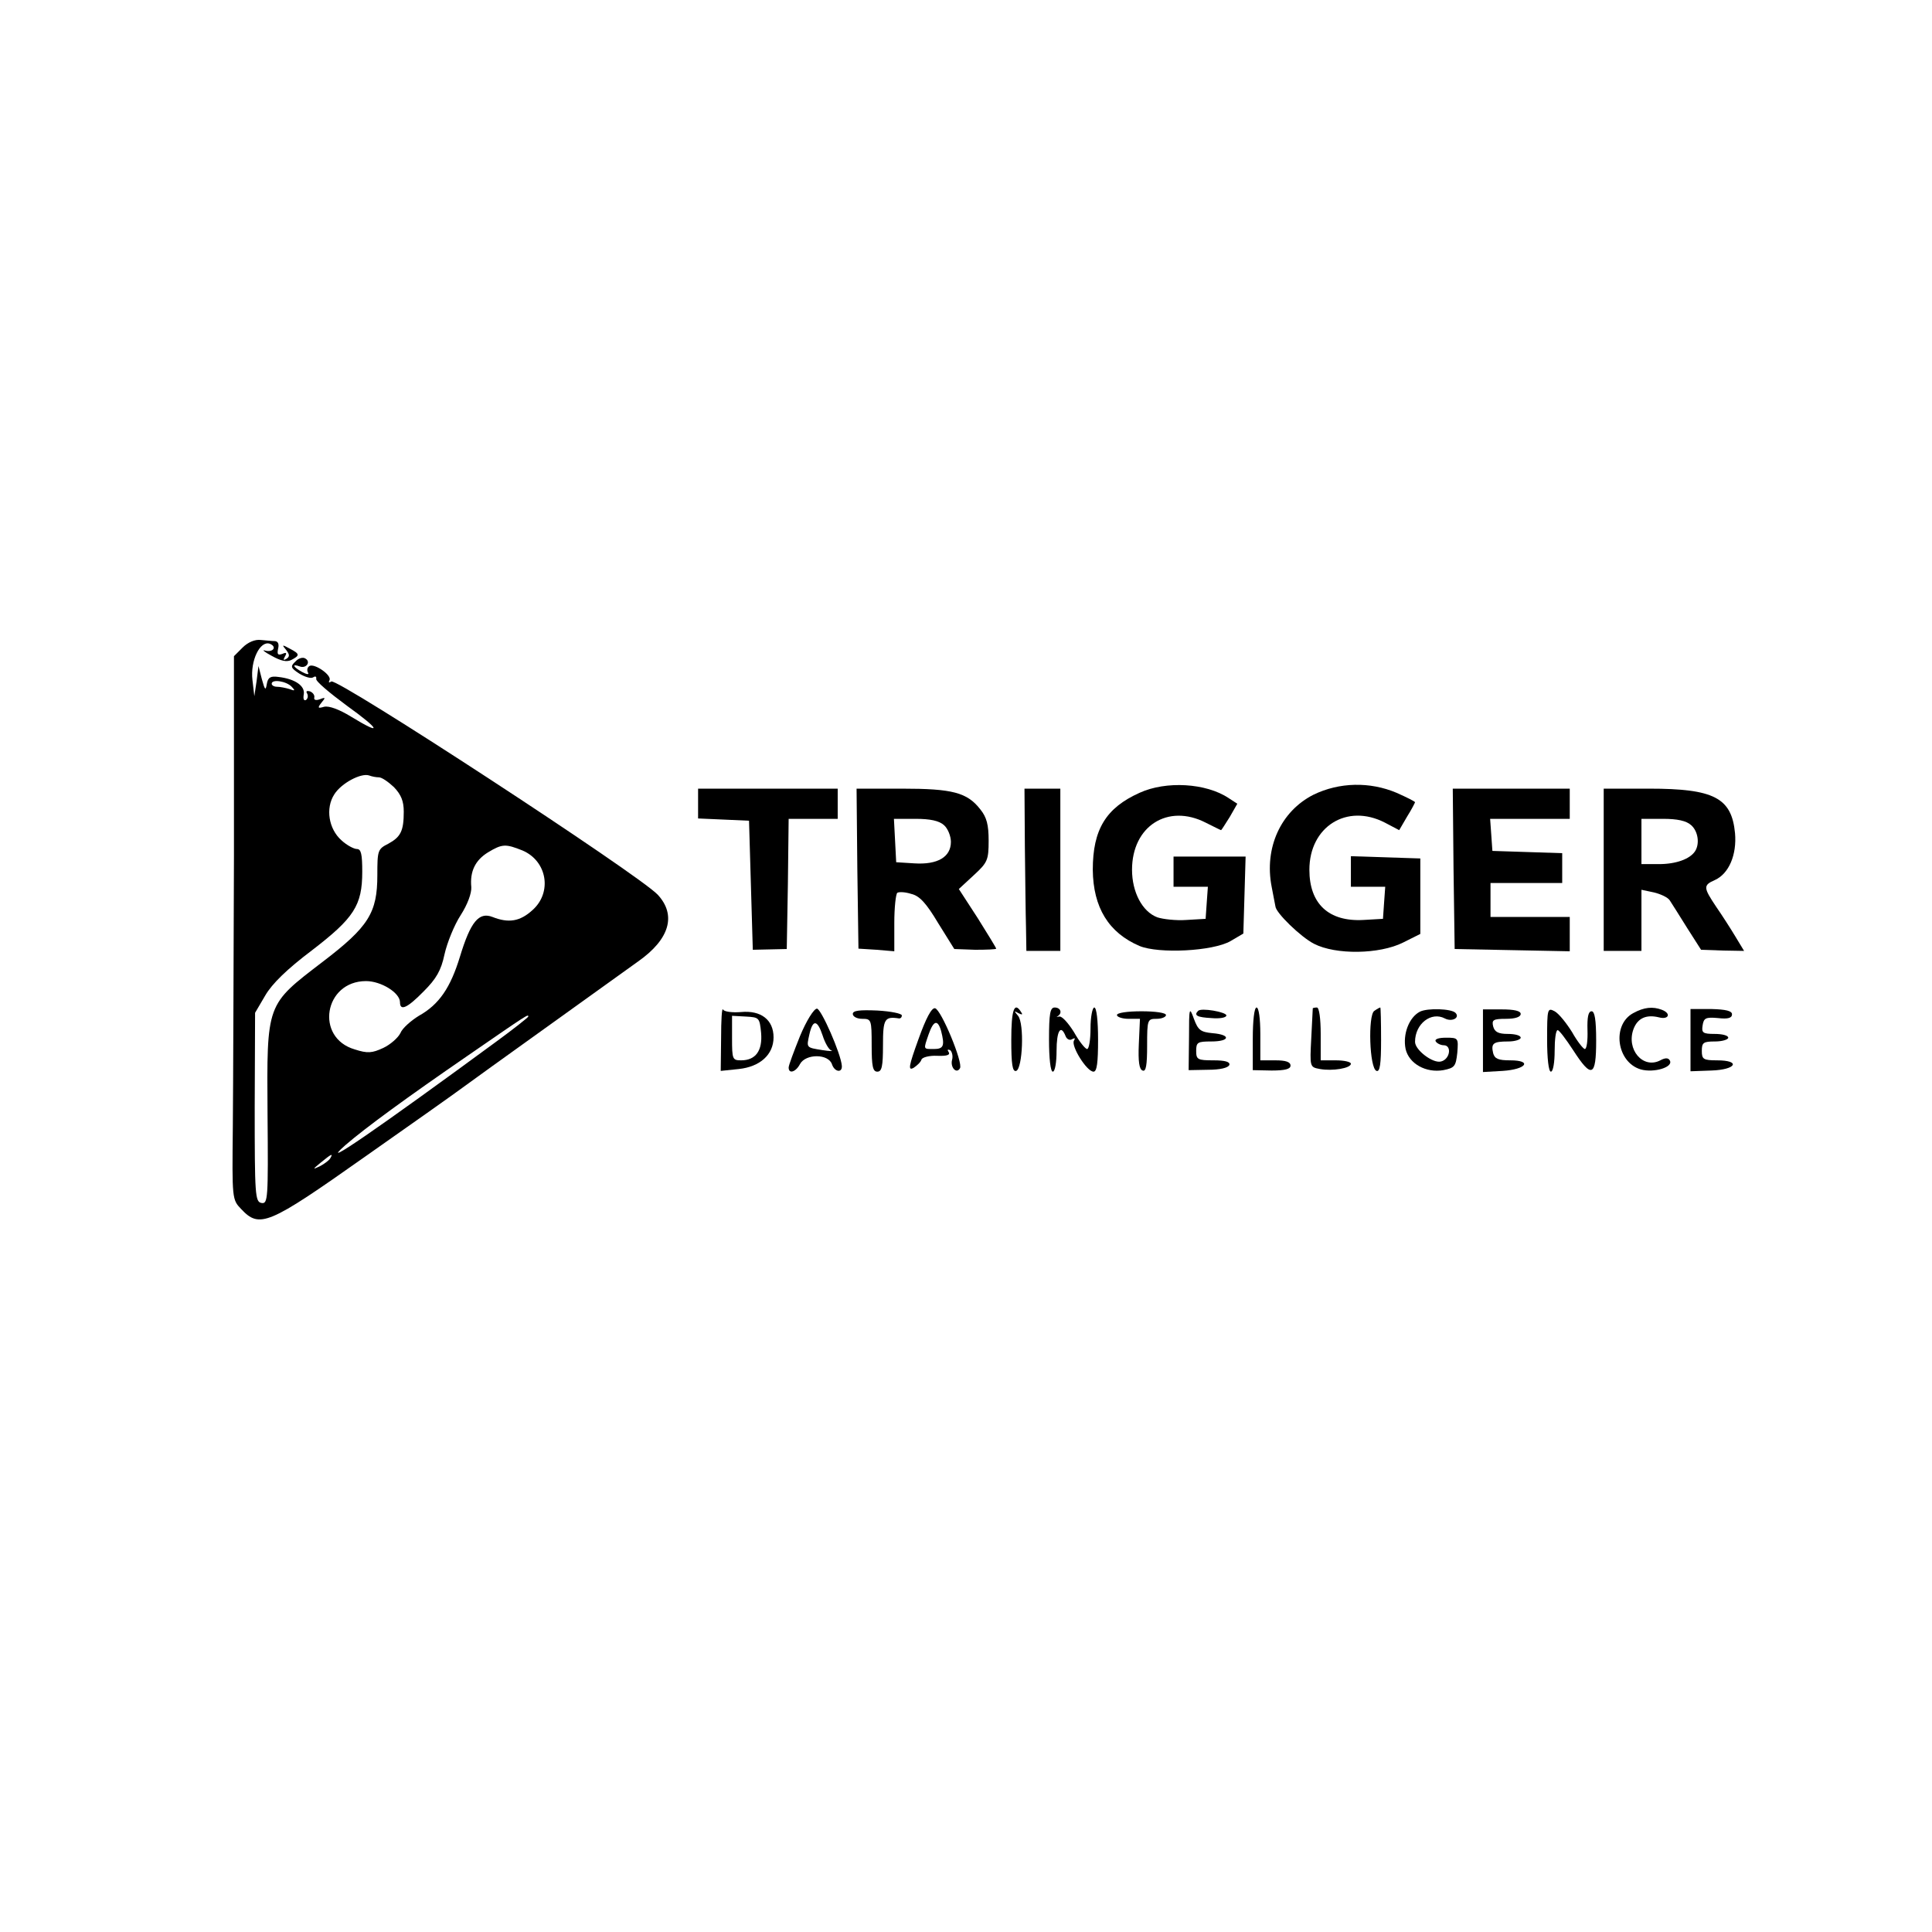
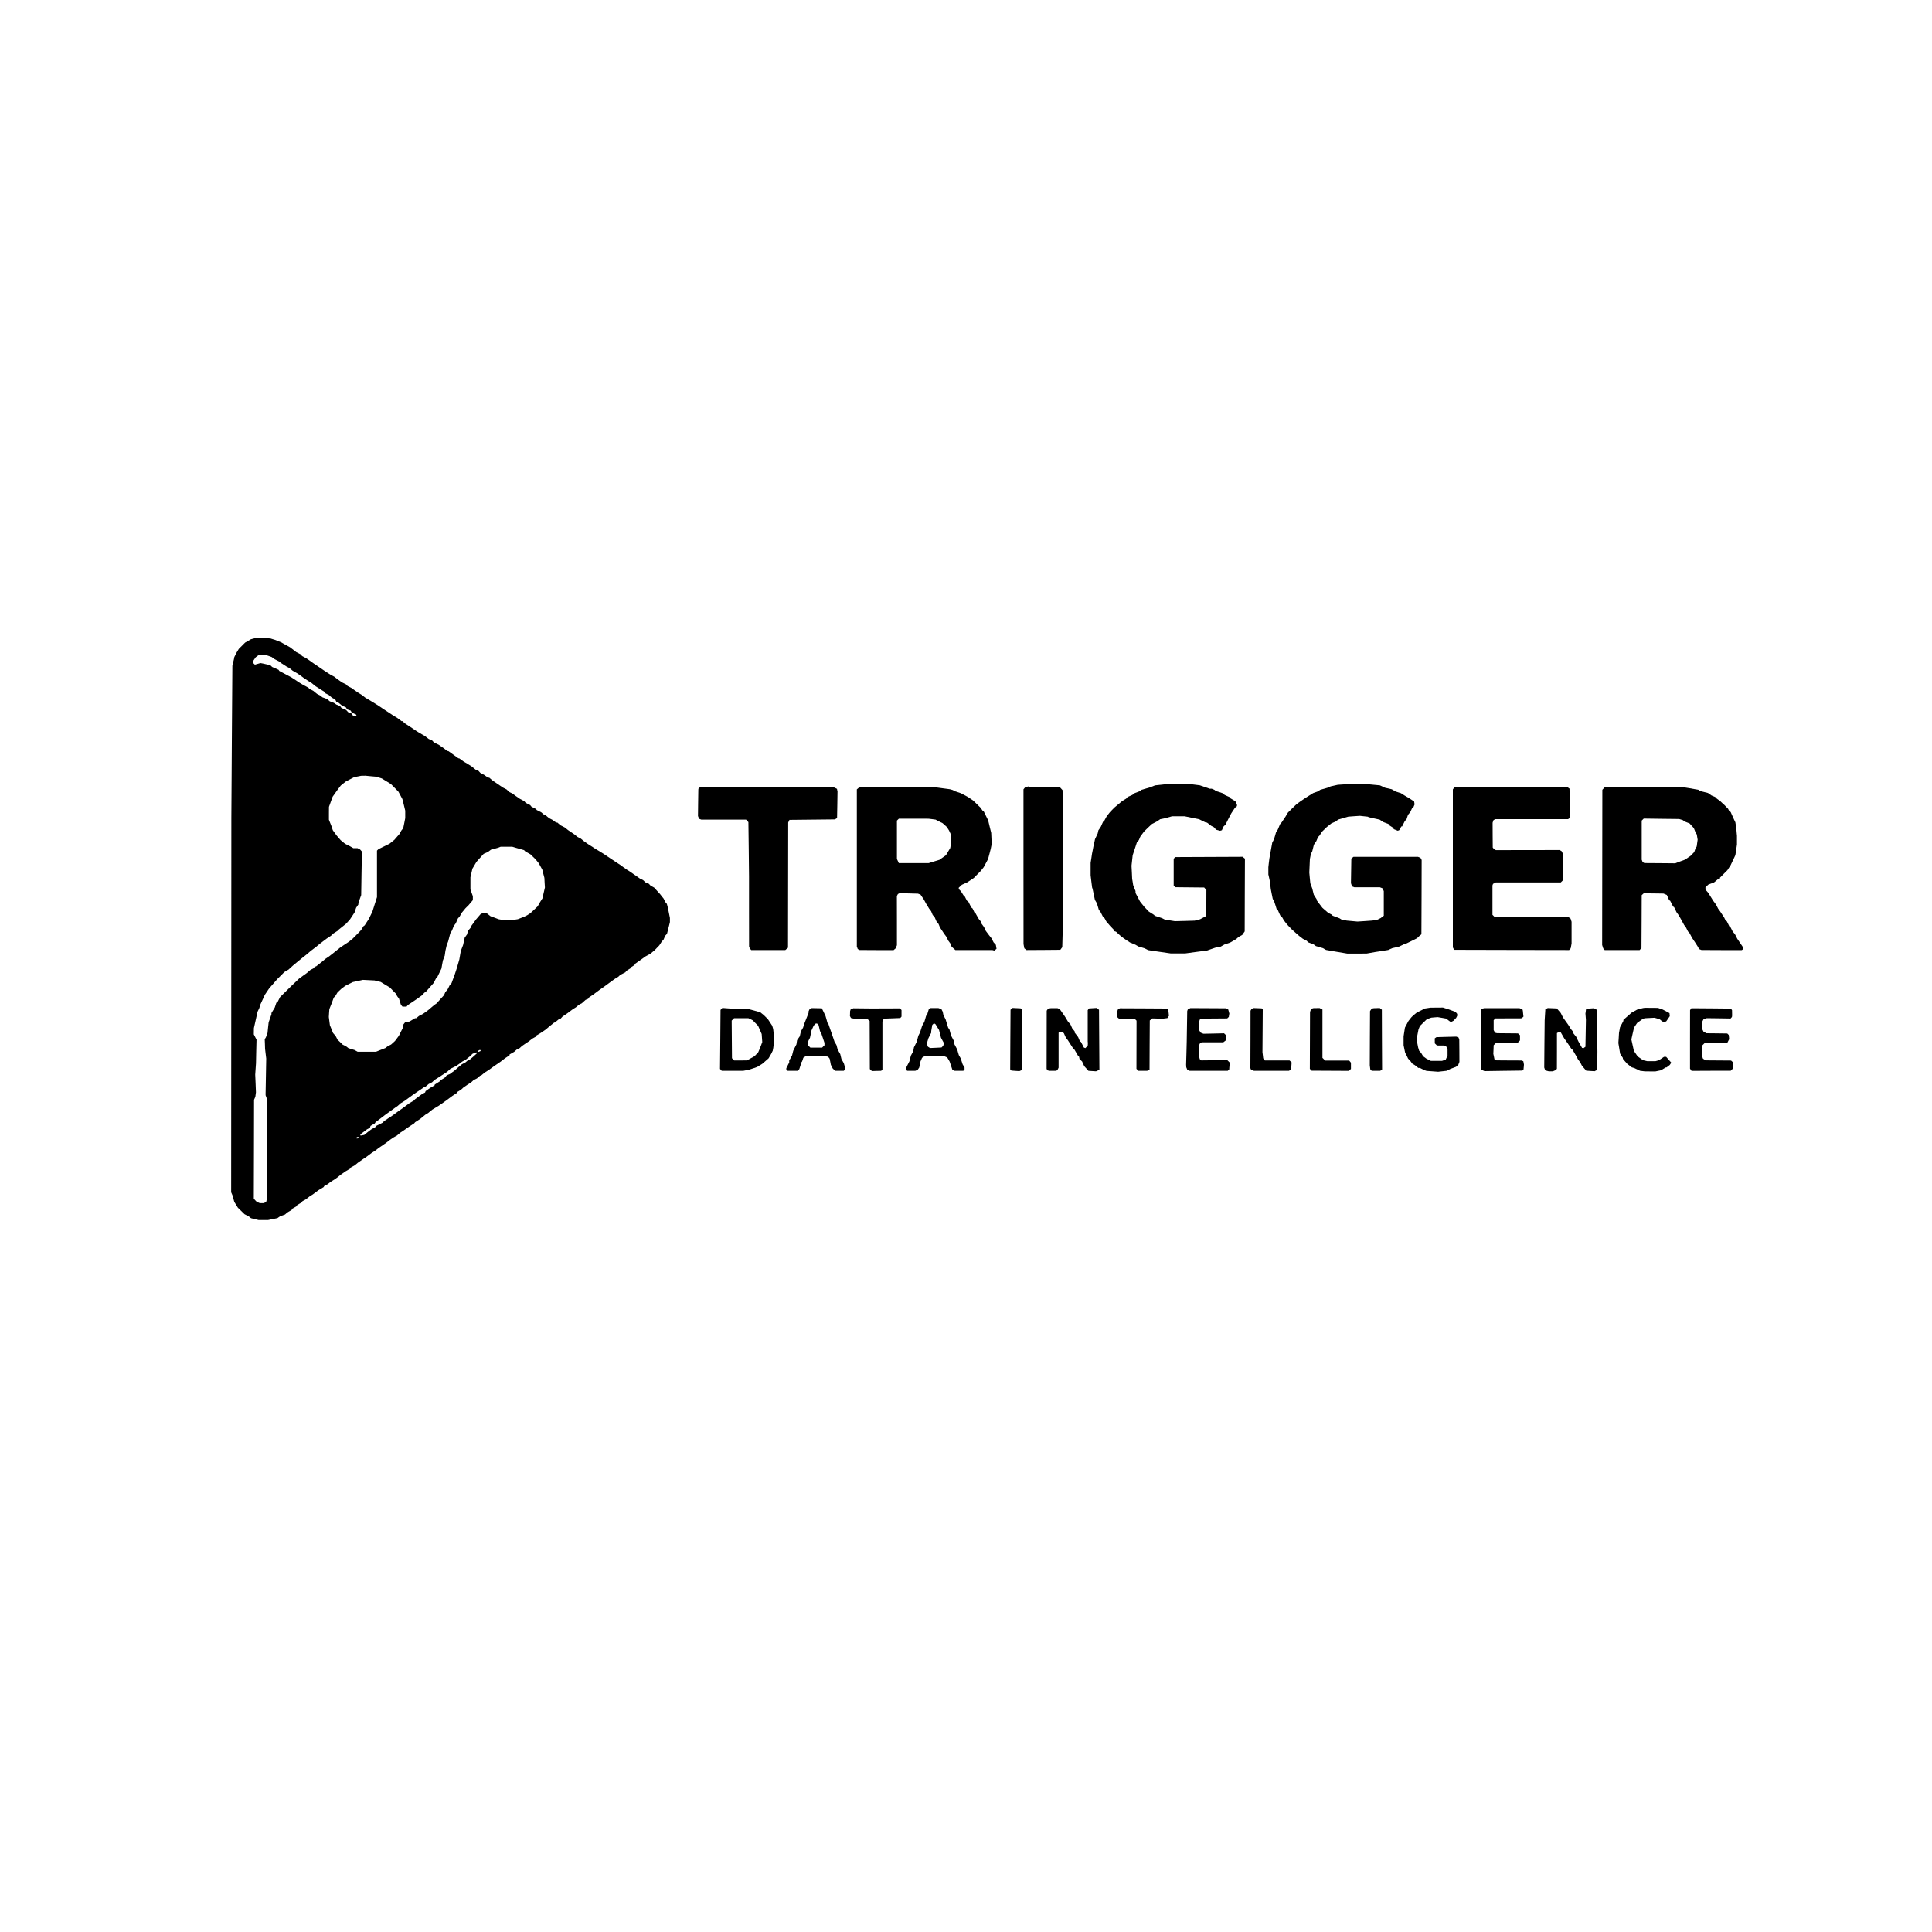
- <svg xmlns="http://www.w3.org/2000/svg" version="1.0" width="512pt" height="512pt" viewBox="0 0 512 512" preserveAspectRatio="xMidYMid meet">
-   <g transform="translate(0,512) scale(0.1,-0.1)" fill="#000000" stroke="none">
-     <path d="M643 3404 l-23 -23 0 -528 c-1 -290 -2 -614 -3 -720 -2 -190 -2 -192 22 -217 49 -52 71 -43 326 137 127 89 244 172 260 184 32 24 390 280 466 335 84 59 102 123 52 177 -51 54 -849 575 -865 565 -6 -4 -8 -3 -5 3 8 13 -40 46 -53 38 -6 -4 -7 -11 -4 -17 4 -6 -2 -6 -15 1 -24 13 -29 23 -7 15 17 -7 31 12 15 21 -6 4 -18 1 -26 -8 -14 -13 -13 -17 10 -32 15 -9 31 -14 37 -10 6 4 9 2 8 -4 -2 -6 35 -37 81 -71 89 -64 96 -81 11 -29 -31 19 -58 29 -71 26 -17 -5 -18 -3 -7 11 11 13 11 15 -4 9 -11 -4 -17 -2 -15 5 1 6 -4 13 -12 16 -8 2 -11 0 -7 -6 3 -6 2 -13 -3 -17 -6 -3 -8 3 -6 15 4 22 -23 41 -67 46 -21 3 -28 -1 -31 -19 -3 -18 -5 -16 -13 13 l-9 35 -5 -40 -6 -40 -5 43 c-6 51 20 105 46 96 20 -8 9 -24 -13 -18 -9 3 -1 -4 18 -14 25 -14 40 -17 52 -11 23 12 23 16 -4 30 -20 11 -22 11 -10 -3 10 -13 10 -18 1 -24 -8 -5 -9 -3 -4 6 6 10 4 12 -7 7 -12 -4 -14 -1 -11 14 3 12 0 19 -8 20 -8 0 -25 2 -38 3 -15 2 -34 -6 -48 -20z m130 -104 c10 -10 9 -12 -6 -6 -10 3 -25 6 -33 6 -8 0 -14 4 -14 8 0 13 39 7 53 -8z m231 -240 c8 0 25 -12 40 -26 19 -20 26 -37 26 -65 0 -51 -8 -67 -41 -85 -28 -14 -29 -18 -29 -83 0 -100 -23 -137 -145 -230 -150 -115 -148 -108 -146 -403 2 -226 1 -239 -16 -236 -17 3 -18 21 -18 254 l1 250 27 46 c18 31 58 70 123 119 112 86 134 119 134 209 0 46 -3 60 -14 60 -8 0 -27 10 -41 23 -34 30 -43 85 -19 122 19 30 71 57 92 50 8 -3 19 -5 26 -5z m381 -194 c65 -28 79 -111 26 -158 -33 -30 -63 -35 -106 -18 -36 14 -58 -13 -86 -105 -25 -82 -55 -127 -109 -157 -21 -13 -44 -33 -49 -46 -6 -12 -26 -30 -45 -39 -30 -14 -42 -15 -76 -4 -106 31 -81 181 30 181 40 0 90 -31 90 -56 0 -24 19 -16 63 29 33 33 46 55 55 98 7 31 26 78 43 104 18 28 29 58 28 74 -4 41 10 71 44 92 38 23 47 23 92 5z m15 -440 c0 -2 -39 -33 -87 -68 -305 -224 -477 -343 -398 -273 53 46 164 127 324 237 161 111 161 111 161 104z m-525 -376 c-3 -5 -16 -15 -28 -21 -19 -9 -19 -8 3 10 28 23 34 26 25 11z" />
-     <path d="M3020 3019 c-89 -40 -124 -97 -124 -204 1 -100 42 -167 124 -202 51 -21 194 -14 241 13 l34 20 3 102 3 102 -96 0 -95 0 0 -40 0 -40 46 0 45 0 -3 -42 -3 -43 -51 -3 c-27 -2 -62 2 -77 7 -40 15 -67 67 -67 126 0 116 95 176 195 125 22 -11 40 -20 41 -20 1 0 11 16 23 35 l20 35 -23 15 c-60 40 -166 46 -236 14z" />
-     <path d="M3481 3014 c-87 -44 -131 -141 -111 -244 5 -25 9 -48 10 -52 1 -17 67 -81 102 -99 58 -30 174 -28 236 3 l46 23 0 100 0 100 -92 3 -92 3 0 -41 0 -40 46 0 45 0 -3 -42 -3 -43 -52 -3 c-92 -5 -143 43 -143 133 0 114 99 177 200 125 l38 -20 21 36 c12 19 21 37 21 38 0 2 -22 13 -49 25 -71 30 -152 28 -220 -5z" />
-     <path d="M1850 2990 l0 -39 68 -3 67 -3 5 -171 5 -171 45 1 45 1 3 173 2 172 65 0 65 0 0 40 0 40 -185 0 -185 0 0 -40z" />
-     <path d="M2272 2818 l3 -212 48 -3 47 -4 0 75 c0 41 4 77 8 80 5 3 22 2 37 -3 22 -5 40 -25 71 -77 l43 -69 55 -2 c31 0 56 1 56 3 0 2 -22 38 -49 81 l-50 77 40 37 c36 33 39 40 39 91 0 42 -5 62 -22 83 -35 45 -74 55 -208 55 l-120 0 2 -212z m230 115 c10 -9 18 -29 18 -44 0 -40 -35 -61 -97 -57 l-48 3 -3 58 -3 57 57 0 c39 0 63 -5 76 -17z" />
-     <path d="M2716 2877 c1 -83 2 -180 3 -214 l1 -63 45 0 45 0 0 215 0 215 -47 0 -48 0 1 -153z" />
-     <path d="M3852 2818 l3 -213 153 -3 152 -3 0 46 0 45 -105 0 -105 0 0 45 0 45 95 0 95 0 0 40 0 39 -92 3 -93 3 -3 43 -3 42 105 0 106 0 0 40 0 40 -155 0 -155 0 2 -212z" />
-     <path d="M4250 2815 l0 -215 50 0 50 0 0 81 0 81 33 -7 c17 -4 37 -13 42 -21 6 -9 26 -41 46 -73 l37 -58 57 -2 57 -1 -23 38 c-12 20 -35 56 -51 79 -34 51 -35 57 -3 71 37 17 58 67 53 124 -9 94 -56 118 -228 118 l-120 0 0 -215z m232 118 c18 -16 23 -49 10 -69 -14 -21 -51 -34 -96 -34 l-46 0 0 60 0 60 57 0 c38 0 62 -5 75 -17z" />
-     <path d="M1911 2369 l-1 -87 48 5 c56 6 92 38 92 84 0 46 -33 72 -86 67 -24 -2 -46 1 -48 7 -3 5 -5 -29 -5 -76z m106 14 c4 -47 -14 -73 -53 -73 -23 0 -24 3 -24 59 l0 59 37 -2 c35 -2 36 -3 40 -43z" />
-     <path d="M2120 2374 c-16 -40 -30 -77 -30 -83 0 -18 19 -12 30 9 15 28 76 28 85 -1 7 -20 27 -23 26 -4 -2 32 -55 152 -66 152 -8 0 -28 -32 -45 -73z m60 2 c6 -19 16 -37 23 -40 7 -2 -4 -2 -23 1 -44 7 -43 6 -35 42 9 40 21 39 35 -3z" />
-     <path d="M2260 2433 c0 -7 11 -13 25 -13 24 0 25 -2 25 -70 0 -56 3 -70 15 -70 12 0 15 14 15 70 0 70 4 77 43 71 4 0 7 3 7 8 0 5 -29 11 -65 13 -47 2 -65 0 -65 -9z" />
-     <path d="M2434 2366 c-26 -72 -28 -84 -13 -76 9 6 19 15 21 22 2 6 21 11 41 10 26 -1 36 2 31 10 -4 6 -3 8 4 5 5 -4 8 -16 5 -26 -5 -20 12 -38 21 -22 9 14 -50 156 -66 159 -9 2 -24 -26 -44 -82z m60 22 c10 -39 7 -48 -19 -48 -29 0 -28 -2 -14 39 13 37 24 40 33 9z" />
-     <path d="M2680 2364 c0 -64 3 -85 13 -82 17 6 22 125 5 146 -11 13 -11 14 1 7 10 -5 12 -4 7 3 -18 29 -26 6 -26 -74z" />
-     <path d="M2780 2365 c0 -50 4 -85 10 -85 6 0 10 25 10 55 0 53 11 72 24 39 3 -8 11 -12 17 -8 8 4 9 3 5 -4 -8 -14 34 -82 52 -82 9 0 12 24 12 85 0 50 -4 85 -10 85 -5 0 -10 -25 -10 -55 0 -30 -4 -55 -9 -55 -5 0 -21 20 -35 45 -15 24 -32 43 -39 41 -6 -1 -9 -1 -4 1 13 8 8 23 -8 23 -12 0 -15 -16 -15 -85z" />
-     <path d="M3151 2370 l-1 -86 52 1 c31 0 53 5 56 13 2 8 -11 12 -42 12 -42 0 -46 2 -46 25 0 23 4 25 40 25 50 0 53 18 3 22 -31 3 -38 8 -49 38 -12 33 -13 31 -13 -50z" />
-     <path d="M3175 2441 c-12 -12 -2 -17 35 -19 22 -2 40 1 40 7 0 9 -67 21 -75 12z" />
-     <path d="M3320 2367 l0 -83 50 -1 c36 0 50 4 50 13 0 10 -13 14 -40 14 l-40 0 0 70 c0 40 -4 70 -10 70 -6 0 -10 -34 -10 -83z" />
-     <path d="M3479 2448 c0 -2 -2 -37 -4 -79 -4 -77 -4 -77 23 -82 33 -6 82 2 82 14 0 5 -18 9 -40 9 l-40 0 0 70 c0 40 -4 70 -10 70 -5 0 -10 -1 -11 -2z" />
-     <path d="M3642 2441 c-17 -11 -13 -153 6 -159 9 -3 12 18 12 82 0 47 -1 86 -2 86 -2 0 -9 -4 -16 -9z" />
-     <path d="M3763 2439 c-29 -15 -46 -60 -38 -99 9 -39 54 -64 100 -56 30 6 33 10 37 46 3 39 3 40 -30 40 -20 0 -31 -4 -27 -10 3 -5 13 -10 21 -10 22 0 17 -37 -7 -43 -21 -6 -69 30 -69 52 0 48 43 81 79 62 19 -10 41 2 28 15 -11 11 -74 13 -94 3z" />
-     <path d="M3930 2362 l0 -83 52 3 c63 4 80 28 20 28 -31 0 -41 4 -45 19 -6 26 0 31 40 31 18 0 33 5 33 10 0 6 -15 10 -34 10 -25 0 -35 5 -39 20 -4 17 0 20 34 20 25 0 39 5 39 13 0 8 -17 12 -50 12 l-50 0 0 -83z" />
-     <path d="M4100 2365 c0 -50 4 -85 10 -85 6 0 10 25 10 55 0 30 3 55 8 55 4 0 22 -24 41 -53 49 -76 61 -71 61 25 0 56 -4 78 -12 78 -9 0 -12 -16 -11 -50 1 -27 -2 -50 -7 -50 -4 0 -20 20 -34 45 -15 24 -35 49 -46 55 -19 10 -20 7 -20 -75z" />
-     <path d="M4328 2435 c-57 -31 -44 -130 20 -149 35 -10 88 6 77 24 -4 7 -12 7 -25 0 -46 -24 -91 29 -71 83 11 29 34 39 67 31 26 -7 34 10 8 20 -24 9 -47 7 -76 -9z" />
-     <path d="M4480 2364 l0 -83 55 2 c66 2 80 27 15 27 -36 0 -40 3 -40 25 0 22 4 25 35 25 19 0 35 5 35 10 0 6 -16 10 -36 10 -31 0 -35 3 -32 22 3 20 8 23 41 20 26 -3 37 0 37 10 0 9 -16 13 -55 14 l-55 0 0 -82z" />
-     <path d="M2960 2430 c0 -5 14 -10 31 -10 l30 0 -3 -67 c-2 -46 1 -67 10 -70 9 -4 12 14 12 66 0 69 1 71 25 71 14 0 25 5 25 10 0 6 -28 10 -65 10 -37 0 -65 -4 -65 -10z" />
+ <svg xmlns="http://www.w3.org/2000/svg" version="1.0" width="4000pt" height="4000pt" viewBox="0 0 4000 4000" preserveAspectRatio="xMidYMid meet">
+   <g transform="translate(0,4000) scale(0.1,-0.1)" fill="#000000" stroke="none">
+     <path d="M5440 26786 l-155 3 -45 -12 -45 -12 -60 -35 -60 -34 -66 -66 -65 -65 -27 -45 -27 -45 -19 -40 -20 -40 -4 -25 -5 -25 -16 -65 -15 -65 -11 -1575 -10 -1575 -2 -3875 -2 -3875 13 -30 13 -30 20 -70 19 -69 37 -60 37 -60 69 -68 69 -67 41 -21 41 -20 26 -21 27 -21 78 -19 79 -19 96 0 97 0 98 20 99 20 25 18 25 18 54 20 53 19 23 21 22 20 46 27 46 27 8 14 8 13 48 27 47 28 0 9 0 8 48 28 47 27 8 13 8 13 37 20 37 21 41 32 41 32 29 17 29 18 60 45 60 44 53 32 52 31 8 13 7 12 35 18 35 18 26 21 26 21 44 28 44 27 35 25 35 25 30 25 30 24 50 35 50 35 53 31 52 32 0 7 0 7 43 24 42 23 31 26 31 26 54 38 54 38 30 20 30 19 60 45 60 45 45 29 45 29 25 21 25 21 45 30 45 30 35 25 35 24 40 31 40 31 35 24 35 24 37 21 37 20 33 29 33 28 40 26 40 27 50 35 50 35 55 36 55 36 10 12 10 12 55 36 55 36 50 41 50 41 29 18 29 17 42 35 43 35 66 40 67 40 32 22 32 22 50 36 50 35 60 45 60 45 48 31 47 31 0 8 0 8 43 25 42 26 25 23 25 23 44 30 43 30 34 21 34 21 28 25 27 26 35 17 35 18 33 28 33 29 8 0 9 0 40 33 39 32 44 28 44 28 55 40 55 40 65 44 65 45 45 35 45 35 48 31 47 31 0 8 0 9 48 27 47 27 25 22 25 23 32 16 32 16 25 23 24 22 66 45 67 45 42 32 42 32 38 21 37 20 0 9 0 9 53 31 52 32 50 34 50 35 35 30 35 30 50 40 50 40 6 0 7 0 48 40 49 40 11 0 11 0 19 21 19 21 50 34 50 34 60 45 60 45 29 17 29 18 31 26 31 26 30 16 30 15 40 36 39 35 28 12 28 11 0 9 0 8 53 36 52 35 60 45 60 45 50 35 50 35 60 44 60 44 53 39 54 38 34 21 34 20 22 21 23 21 52 26 52 26 8 13 8 14 43 27 42 26 0 8 0 7 45 28 45 29 0 9 0 8 61 43 61 43 52 37 51 37 50 27 50 27 43 36 44 36 50 52 49 51 29 45 28 45 12 7 12 7 20 47 19 46 19 20 19 20 19 75 19 75 12 48 11 47 0 43 0 42 -20 100 -20 100 -11 45 -12 45 -16 20 -17 20 -17 35 -17 35 -36 45 -35 45 -62 68 -62 69 -42 24 -41 25 -13 15 -12 15 -36 15 -36 15 -25 23 -25 24 -33 17 -34 16 -71 50 -72 50 -31 22 -32 22 -28 18 -29 17 -35 25 -35 24 -35 26 -35 26 -42 27 -41 27 -89 59 -88 59 -39 26 -38 26 -48 30 -48 30 -49 29 -48 29 -24 16 -23 16 -48 30 -47 30 -42 30 -43 30 -31 26 -32 26 -35 18 -35 18 -32 26 -32 26 -66 45 -66 45 -32 26 -32 26 -45 23 -45 23 -33 28 -33 29 -13 0 -13 0 -40 29 -40 29 -34 17 -34 18 -33 28 -33 29 -11 0 -10 0 -35 30 -34 30 -49 25 -49 25 -6 10 -6 10 -48 24 -47 24 -14 17 -14 17 -46 23 -46 23 -14 17 -14 17 -45 24 -46 24 -50 35 -50 34 -25 19 -25 19 -35 18 -35 17 -28 26 -28 27 -39 20 -39 20 -108 74 -108 74 -33 28 -33 29 -13 0 -13 0 -40 29 -41 29 -38 20 -39 20 -20 22 -20 22 -30 12 -30 13 -42 34 -42 34 -48 30 -47 30 -36 20 -35 21 -44 32 -44 32 -8 0 -8 0 -104 75 -105 75 -10 0 -10 0 -38 30 -39 31 -50 34 -50 35 -50 24 -50 24 -20 22 -20 22 -35 14 -35 15 -35 27 -35 28 -75 44 -75 44 -40 26 -40 27 -101 67 -101 66 -18 20 -18 20 -12 0 -12 0 -44 33 -44 33 -49 30 -48 29 -37 25 -38 25 -64 42 -64 42 -30 21 -30 20 -60 39 -60 38 -48 29 -48 29 -43 25 -42 25 -38 30 -39 30 -33 20 -33 20 -76 52 -75 53 -38 19 -38 20 -13 15 -14 16 -41 20 -41 20 -50 34 -50 35 -30 24 -30 24 -40 22 -40 21 -66 42 -66 43 -73 50 -73 50 -37 25 -37 25 -39 28 -39 28 -35 24 -35 24 -46 25 -45 24 -14 17 -14 17 -45 23 -46 23 -65 51 -65 50 -65 36 -65 36 -25 14 -25 15 -65 26 -65 26 -50 15 -50 16 -155 3z m45 -347 l40 -7 50 -17 50 -18 30 -22 30 -22 45 -23 45 -23 25 -19 25 -19 55 -35 55 -36 30 -15 30 -16 31 -26 31 -26 49 -28 49 -28 35 -24 35 -24 35 -26 35 -26 49 -32 49 -32 32 -20 32 -20 34 -28 34 -29 49 -31 49 -32 54 -33 53 -33 0 -9 0 -10 40 -20 39 -20 33 -29 33 -28 33 -17 33 -17 11 -24 11 -25 18 -5 19 -6 42 -35 42 -36 37 -15 38 -15 15 -23 15 -23 36 -12 35 -12 11 -19 10 -20 46 -22 47 -22 4 -12 4 -13 -36 0 -35 0 -22 30 -22 29 -27 6 -27 6 -24 25 -24 26 -48 20 -48 21 -13 18 -13 19 -39 16 -39 16 -25 17 -25 18 -44 17 -45 17 -27 24 -28 23 -48 18 -48 17 -20 17 -20 18 -35 17 -35 18 -40 32 -40 33 -42 21 -42 21 -6 10 -6 10 -57 31 -57 30 -35 21 -35 21 -85 56 -85 56 -56 30 -57 30 -70 37 -71 38 -6 11 -7 11 -67 30 -66 29 -20 19 -20 19 -75 16 -75 17 -27 5 -26 5 -58 -17 -57 -16 -20 19 -20 20 6 24 6 24 23 34 23 33 26 19 25 19 50 7 49 8 40 -7z m2035 -2500 l45 1 114 -11 114 -10 56 -18 56 -18 95 -58 95 -59 77 -78 77 -79 41 -76 41 -77 30 -120 29 -120 0 -77 0 -77 -20 -103 -21 -104 -19 -25 -20 -25 -19 -35 -19 -35 -54 -62 -54 -62 -50 -40 -50 -40 -115 -56 -114 -56 -15 -15 -15 -15 0 -482 0 -482 -48 -150 -47 -150 -37 -75 -36 -75 -44 -67 -44 -68 -10 -6 -10 -6 -26 -41 -26 -42 -28 -30 -29 -30 -59 -60 -60 -60 -38 -31 -38 -31 -59 -39 -59 -39 -37 -25 -36 -25 -74 -60 -75 -60 -35 -27 -35 -28 -40 -27 -40 -27 -36 -31 -36 -30 -60 -47 -61 -48 -9 0 -10 0 -19 -21 -19 -21 -30 -15 -30 -16 -36 -31 -36 -31 -81 -58 -81 -59 -73 -70 -73 -69 -123 -121 -123 -121 -24 -47 -23 -46 -16 -13 -15 -13 -16 -49 -17 -50 -34 -56 -34 -57 0 -13 0 -13 -29 -83 -29 -83 -12 -110 -11 -109 -17 -45 -16 -45 -12 -20 -13 -20 4 -100 3 -100 12 -101 12 -100 -6 -335 -6 -334 -1 -45 0 -45 16 -45 16 -45 -1 -1025 -1 -1025 -10 -36 -9 -36 -25 -11 -26 -12 -40 0 -40 0 -32 14 -32 14 -30 31 -30 32 3 1025 2 1025 14 32 13 32 6 45 6 45 -7 183 -8 183 8 117 8 117 5 245 6 245 -28 55 -28 55 1 65 1 65 38 170 38 170 17 35 17 35 13 40 12 40 46 100 46 100 44 65 44 65 83 95 82 95 75 75 75 75 43 25 43 25 46 42 46 42 82 68 83 68 56 45 57 45 47 40 47 40 53 40 53 40 42 35 43 35 66 50 66 50 48 32 47 31 25 24 25 23 45 28 45 29 10 12 10 11 75 60 75 60 41 45 40 45 48 72 47 72 16 48 16 48 24 35 23 35 0 15 0 15 29 82 29 81 7 451 8 451 -19 21 -19 21 -27 14 -27 14 -43 0 -43 0 -35 20 -35 20 -50 25 -50 25 -46 37 -46 38 -44 51 -44 51 -37 52 -37 51 -16 47 -16 48 -25 62 -24 61 0 134 1 133 18 50 18 50 20 55 20 55 54 76 54 76 30 39 29 39 53 43 53 42 88 46 87 45 70 13 70 14 45 1z m2964 -1470 l120 1 80 -24 81 -23 42 -12 42 -12 14 -13 13 -14 55 -31 54 -31 50 -49 50 -48 36 -44 35 -44 36 -66 36 -65 21 -85 22 -84 5 -100 6 -100 -26 -112 -25 -112 -24 -38 -24 -38 -26 -45 -25 -45 -74 -70 -75 -70 -34 -22 -34 -22 -30 -15 -30 -15 -67 -26 -67 -26 -58 -9 -58 -10 -95 1 -95 0 -45 9 -45 8 -85 32 -85 31 -44 35 -44 34 -31 0 -31 -1 -27 -12 -27 -12 -48 -56 -48 -56 -47 -66 -48 -65 0 -10 0 -10 -35 -42 -35 -41 -10 -37 -10 -38 -24 -33 -24 -33 -17 -76 -17 -77 -24 -63 -24 -63 -15 -87 -15 -87 -26 -90 -26 -90 -23 -70 -23 -70 -32 -85 -31 -85 -18 -20 -19 -20 -22 -45 -23 -45 -24 -29 -24 -28 -13 -32 -14 -31 -77 -84 -76 -85 -22 -15 -22 -15 -66 -55 -66 -56 -52 -38 -52 -37 -42 -22 -42 -21 -28 -23 -29 -24 -12 0 -12 0 -57 -34 -58 -35 -44 -7 -45 -6 -20 -25 -19 -25 -7 -37 -6 -36 -40 -80 -40 -80 -40 -54 -40 -53 -40 -37 -40 -36 -37 -19 -36 -19 -23 -17 -22 -18 -98 -38 -97 -39 -190 0 -190 0 -33 18 -33 18 -63 19 -63 20 -24 19 -24 18 -35 18 -35 17 -53 52 -54 51 -18 36 -19 36 -27 33 -28 32 -33 82 -33 81 -11 85 -11 85 5 81 6 81 21 54 22 54 24 64 23 64 19 21 19 21 21 35 21 35 38 35 38 36 41 31 40 31 80 40 80 40 104 22 104 23 120 -6 121 -6 63 -16 64 -15 95 -58 95 -57 61 -63 62 -63 14 -27 14 -27 18 -24 19 -24 20 -65 21 -66 16 -18 16 -18 42 0 43 0 12 15 13 16 96 64 96 65 50 36 50 36 25 27 25 27 20 14 20 15 45 51 45 51 33 37 32 37 25 49 25 49 9 5 10 6 45 93 45 92 15 85 16 85 19 50 19 50 7 50 7 50 14 61 14 61 14 34 14 35 22 84 22 85 18 30 18 30 18 45 17 45 22 30 22 30 22 50 22 50 18 20 18 20 22 39 22 39 37 45 37 45 31 31 32 31 46 54 46 55 0 40 0 41 -25 70 -25 70 0 127 0 126 21 89 20 88 42 70 41 70 75 84 75 83 44 19 43 19 32 24 32 24 75 20 75 21 25 10 25 10 119 0z m-547 -4209 l13 0 0 -10 0 -10 -26 -11 -27 -10 -6 7 -6 6 19 14 20 14 13 0z m-74 -50 l7 0 0 -11 0 -11 -34 -31 -35 -32 -39 -32 -39 -33 -11 0 -11 0 -33 -29 -33 -28 -35 -18 -35 -18 -38 -31 -38 -31 -34 -31 -33 -30 -54 -40 -53 -40 -33 -13 -32 -14 -23 -26 -22 -26 -47 -28 -48 -28 0 -7 0 -7 -55 -35 -55 -35 0 -7 0 -7 -47 -28 -48 -27 -47 -33 -46 -33 -6 -15 -5 -14 -32 -16 -32 -17 -73 -54 -73 -54 -6 -9 -5 -10 -53 -31 -52 -31 -60 -45 -60 -44 -50 -36 -50 -35 -60 -44 -60 -44 -92 -61 -91 -61 -13 -15 -13 -16 -68 -34 -68 -34 0 -8 0 -7 -53 -29 -52 -30 -40 -30 -40 -31 -31 -26 -32 -26 -37 -7 -37 -7 -5 5 -6 6 13 15 13 16 58 44 58 44 30 15 30 16 6 19 6 20 44 26 44 25 8 13 8 13 98 74 98 75 48 35 49 35 62 45 63 45 21 14 21 15 30 27 30 27 45 27 45 28 80 59 80 58 35 24 35 25 82 55 81 56 9 0 9 0 40 34 39 33 35 18 35 17 27 26 28 25 33 21 34 21 94 61 94 61 35 32 35 33 60 29 60 29 35 25 35 24 28 22 29 22 32 17 33 16 43 35 43 34 31 29 31 30 35 12 35 13 8 1z m-2450 -1750 l19 0 -12 -15 -12 -15 -14 0 -14 0 0 8 0 9 7 6 6 7 20 0z" />
+     <path d="M24435 23765 l-250 4 -135 -15 -135 -14 -50 -20 -50 -20 -90 -26 -90 -26 -15 -13 -15 -13 -57 -22 -56 -21 -24 -18 -23 -18 -49 -22 -49 -21 -16 -18 -16 -18 -40 -24 -40 -24 -36 -30 -37 -31 -42 -35 -42 -35 -17 -16 -16 -17 -23 -23 -22 -24 -10 -10 -10 -10 -35 -45 -34 -45 -26 -47 -25 -47 -11 -7 -11 -7 -23 -51 -23 -52 -25 -38 -26 -37 -7 -32 -7 -32 -28 -60 -28 -60 -16 -75 -17 -75 -14 -75 -15 -75 -14 -95 -15 -95 0 -128 0 -129 15 -126 16 -127 5 -14 5 -15 24 -114 24 -114 20 -34 20 -33 21 -69 20 -69 19 -24 18 -24 26 -51 25 -50 17 -14 16 -14 16 -30 16 -31 41 -48 41 -49 43 -44 42 -45 0 -9 0 -9 18 -5 18 -6 49 -45 50 -46 40 -30 40 -29 55 -37 55 -36 56 -23 56 -23 34 -20 34 -19 60 -17 60 -18 39 -19 39 -20 61 -9 61 -9 173 -25 173 -25 148 0 147 0 229 31 229 30 82 29 82 28 58 12 59 12 40 23 40 22 55 18 55 18 65 37 65 38 22 20 22 20 40 23 41 23 25 36 25 36 2 753 3 753 -24 19 -24 20 -699 -3 -700 -3 -14 -19 -14 -20 0 -276 0 -277 18 -16 18 -16 298 -3 298 -3 22 -26 23 -27 -1 -268 -2 -268 -64 -35 -65 -34 -55 -14 -55 -14 -205 -6 -205 -5 -102 16 -103 15 -31 16 -31 16 -76 25 -77 25 -5 8 -5 8 -55 35 -55 35 -47 49 -47 49 -44 55 -44 55 -46 88 -47 89 0 20 0 20 -25 61 -24 62 -10 65 -11 65 -6 135 -7 135 12 109 12 110 45 135 44 135 19 20 19 21 15 35 14 35 39 54 39 53 53 52 53 51 30 28 31 28 48 24 48 25 37 24 36 25 57 11 57 12 66 19 66 19 129 0 129 0 150 -31 150 -30 70 -35 70 -34 12 0 11 0 45 -34 45 -35 29 -14 28 -15 22 -26 22 -25 41 -11 41 -11 18 6 18 5 18 40 18 39 19 18 20 18 30 60 30 60 31 60 32 60 37 55 36 55 21 17 21 18 0 16 0 16 -16 34 -16 34 -54 33 -54 32 0 8 0 8 -57 25 -56 25 -24 19 -24 19 -67 22 -67 22 -15 11 -15 12 -28 12 -28 12 -21 0 -21 0 -102 35 -103 36 -78 10 -79 10 -250 4z" />
+     <path d="M28085 23769 l-170 -2 -108 -8 -109 -7 -76 -17 -77 -17 -10 -8 -10 -8 -95 -27 -95 -27 -31 -19 -31 -19 -43 -15 -42 -15 -42 -26 -41 -26 -49 -31 -49 -32 -37 -25 -37 -25 -48 -35 -47 -35 -87 -84 -86 -85 -25 -42 -25 -42 -39 -58 -39 -59 -17 -20 -18 -20 -23 -55 -23 -55 -17 -25 -18 -25 -21 -74 -22 -73 -18 -37 -19 -36 -30 -165 -30 -165 -11 -90 -10 -90 0 -75 0 -75 16 -70 15 -70 10 -80 9 -80 20 -103 21 -104 14 -21 13 -22 27 -82 26 -83 11 -6 10 -6 27 -62 28 -61 17 -14 17 -15 20 -35 20 -36 35 -45 36 -45 50 -53 51 -52 71 -63 71 -62 40 -31 40 -31 41 -21 40 -21 13 -15 13 -15 56 -21 55 -21 26 -18 26 -19 73 -21 73 -22 32 -19 32 -18 220 -38 220 -37 200 0 200 1 90 16 90 16 100 15 100 16 34 5 35 6 40 19 41 18 70 16 70 16 63 30 62 29 7 0 8 0 115 56 115 57 25 23 25 24 22 18 22 19 3 769 2 769 -13 23 -12 23 -25 9 -25 10 -669 0 -668 0 -22 -18 -22 -18 -4 -255 -4 -254 11 -33 11 -33 25 -10 24 -9 264 0 264 0 25 -10 25 -9 16 -30 15 -30 0 -255 0 -255 -32 -24 -33 -25 -30 -15 -30 -15 -55 -11 -55 -10 -155 -11 -155 -10 -110 10 -110 10 -55 11 -55 11 -20 12 -20 13 -72 27 -73 28 -6 9 -5 9 -42 21 -41 22 -59 51 -58 51 -60 78 -59 79 0 11 0 10 -30 46 -29 47 -16 64 -16 65 -20 54 -20 54 -11 111 -10 111 6 140 6 140 10 50 10 50 14 30 15 30 17 68 17 68 25 37 25 37 18 43 19 43 16 16 16 16 24 39 25 39 49 47 48 47 49 39 48 38 42 19 43 18 29 22 29 21 104 30 103 30 120 9 120 8 83 -9 83 -9 7 -5 8 -5 115 -26 114 -25 37 -25 38 -25 55 -21 55 -20 0 -10 0 -9 43 -26 42 -27 12 -17 12 -18 40 -16 40 -16 16 6 15 6 22 39 22 39 8 0 8 0 29 58 29 58 16 13 15 13 16 49 17 50 23 27 23 27 22 48 22 47 10 0 9 0 13 33 14 32 -5 31 -5 30 -60 40 -60 39 -42 24 -41 24 -35 22 -35 23 -55 17 -55 18 -40 23 -40 23 -70 16 -70 16 -52 25 -53 24 -157 15 -158 15 -170 -1z" />
+     <path d="M21310 23712 l-15 6 -35 -8 -35 -8 -17 -22 -18 -22 0 -1602 1 -1601 8 -45 9 -44 22 -18 23 -18 350 2 350 3 20 27 20 27 5 183 5 183 1 1300 1 1300 -3 143 -3 143 -27 30 -27 29 -310 3 -310 2 -15 7z" />
+     <path d="M15879 23702 l-1384 3 -17 -17 -18 -18 -1 -12 -1 -13 -4 -270 -3 -270 11 -28 11 -29 24 -9 24 -9 463 0 463 0 24 -26 24 -26 7 -561 6 -562 0 -725 1 -725 7 -20 7 -20 15 -17 15 -18 353 0 353 0 28 24 28 24 2 1296 2 1296 13 28 13 27 470 5 470 5 23 13 22 13 1 7 0 7 5 270 4 270 -6 27 -5 26 -33 16 -32 15 -1385 3z" />
+     <path d="M34776 23708 l-21 -3 -766 -2 -766 -3 -24 -26 -24 -26 -2 -1606 -2 -1607 11 -35 11 -35 15 -17 15 -18 362 0 362 0 19 21 19 21 3 548 2 547 21 19 21 19 204 -2 204 -3 35 -14 35 -15 24 -54 24 -54 11 -7 11 -7 30 -59 30 -59 10 -6 11 -7 25 -51 24 -52 23 -32 22 -31 30 -52 30 -53 27 -50 27 -50 14 -16 15 -16 26 -52 26 -52 10 -6 10 -6 31 -57 30 -57 37 -56 37 -55 20 -32 20 -31 17 -30 17 -31 25 -10 24 -9 415 -2 415 -1 11 6 11 7 0 29 0 29 -56 83 -56 83 -23 46 -24 46 -24 29 -24 29 -21 42 -21 41 -9 4 -10 3 -31 63 -31 62 -9 0 -9 0 -17 37 -18 37 -43 65 -43 66 -19 25 -19 25 -22 43 -22 43 -32 43 -32 43 -17 29 -18 29 -31 50 -31 50 -29 33 -29 33 0 25 0 25 31 29 32 28 58 21 58 22 41 34 40 34 20 6 20 6 0 8 0 9 77 78 78 78 32 51 33 50 26 55 26 55 24 50 23 50 17 110 16 110 0 90 0 90 -7 75 -6 75 -10 65 -10 65 -24 50 -23 50 -26 58 -25 57 -10 0 -10 0 -17 33 -16 32 -37 38 -36 38 -24 22 -25 22 -22 21 -22 22 -34 23 -33 24 -17 17 -18 18 -37 15 -38 16 -37 25 -36 26 -79 20 -78 19 -22 14 -21 14 -89 15 -88 16 -94 15 -95 15 -20 -2z m-378 -661 l367 -4 40 -12 40 -13 15 -13 15 -13 53 -20 52 -20 45 -49 44 -48 18 -45 17 -45 13 -21 14 -22 8 -53 9 -54 -10 -70 -9 -70 -13 -20 -13 -20 -12 -37 -13 -38 -36 -38 -37 -39 -60 -41 -60 -41 -55 -20 -55 -20 -45 -17 -45 -18 -319 3 -320 2 -18 10 -19 10 -9 25 -10 25 0 405 0 404 21 21 21 21 366 -5z" />
+     <path d="M18585 23699 l-780 -1 -15 -5 -15 -6 -17 -15 -18 -15 0 -1628 0 -1628 10 -25 9 -25 19 -10 19 -10 352 -2 352 -1 21 19 21 18 14 33 13 32 0 510 -1 510 11 20 10 19 17 10 17 9 191 -5 190 -5 26 -10 27 -9 35 -52 35 -52 22 -40 21 -40 34 -55 33 -55 20 -25 20 -26 16 -39 17 -40 19 -20 19 -20 20 -46 20 -46 21 -26 21 -26 15 -36 14 -36 45 -67 44 -67 19 -25 19 -25 23 -45 23 -45 22 -30 22 -30 13 -32 12 -33 39 -35 39 -35 383 0 382 0 21 -6 20 -5 23 18 23 19 -7 41 -7 42 -24 26 -24 26 -21 42 -22 42 -24 30 -24 30 -34 45 -34 45 -19 41 -19 40 -32 44 -31 43 0 13 0 12 -24 29 -23 28 -33 58 -32 57 -7 0 -8 0 -23 50 -24 51 -14 11 -14 12 -28 56 -28 56 -17 14 -17 14 -24 47 -24 48 -10 6 -11 7 -26 41 -26 42 -23 24 -24 24 0 14 0 14 33 31 32 30 55 25 55 25 68 45 68 45 72 73 72 73 31 39 30 38 46 85 45 85 28 105 27 105 10 50 10 50 -5 115 -5 115 -32 130 -31 130 -46 93 -45 92 -12 8 -12 7 -22 32 -22 31 -45 44 -44 43 -33 32 -34 32 -49 33 -50 34 -75 41 -75 40 -70 23 -70 23 -12 9 -11 9 -34 10 -33 9 -150 20 -150 20 -780 -1z m333 -649 l307 -1 73 -9 74 -10 26 -15 27 -14 45 -22 45 -22 45 -40 45 -41 22 -36 22 -35 16 -35 16 -34 5 -91 6 -90 -9 -56 -9 -56 -45 -75 -44 -75 -45 -31 -45 -32 -21 -15 -22 -16 -112 -34 -113 -35 -309 0 -309 0 -19 43 -20 42 0 398 0 397 20 20 20 20 308 0z" />
+     <path d="M31284 23700 l-1173 0 -15 -22 -16 -22 0 -1636 0 -1635 13 -25 13 -25 1190 -3 1191 -2 16 18 17 19 9 49 9 49 0 225 0 225 -10 32 -10 33 -21 15 -21 15 -764 0 -763 0 -24 25 -25 24 0 305 0 304 6 17 6 16 29 14 28 15 673 0 672 0 20 20 21 21 1 277 2 277 -14 27 -14 27 -20 11 -20 11 -659 -1 -660 -1 -19 10 -19 10 -13 16 -14 17 -2 256 -1 257 9 28 10 27 18 10 19 10 753 0 753 0 13 9 13 8 7 26 7 26 -5 281 -5 282 -19 14 -20 14 -1172 0z" />
+     <path d="M29745 19139 l-130 -1 -58 -9 -59 -9 -31 -16 -32 -17 -50 -25 -50 -24 -33 -27 -33 -26 -22 -21 -22 -21 -33 -41 -32 -41 -36 -68 -36 -68 -14 -90 -14 -90 0 -93 0 -93 16 -77 16 -77 13 -25 14 -25 17 -35 16 -35 34 -38 34 -37 0 -9 0 -9 38 -23 37 -23 35 -28 35 -28 15 0 16 0 50 -24 49 -24 19 -6 20 -7 120 -9 121 -9 90 10 90 10 40 21 39 20 56 20 55 21 24 21 24 21 11 30 12 30 -1 230 -2 230 -7 21 -6 21 -24 11 -23 10 -206 -5 -207 -6 -18 -13 -17 -12 1 -52 0 -51 22 -22 22 -22 73 -1 72 0 23 -8 22 -7 15 -29 15 -29 0 -68 0 -68 -19 -41 -19 -42 -39 -13 -38 -13 -115 0 -115 0 -45 22 -45 22 -35 26 -35 25 -21 35 -21 35 -20 22 -21 22 -10 35 -11 35 -16 83 -16 82 20 105 20 104 15 36 15 35 71 69 71 69 47 17 47 16 65 6 65 5 89 -15 90 -16 25 -21 26 -20 22 -16 21 -15 29 14 28 15 26 29 27 28 11 22 11 22 0 19 0 20 -17 21 -18 22 -70 25 -70 26 -60 19 -60 19 -130 -1z" />
+     <path d="M34190 19134 l-136 1 -20 -3 -19 -3 -59 -15 -59 -16 -60 -33 -60 -33 -83 -74 -83 -73 0 -12 -1 -11 -34 -65 -35 -65 -10 -57 -11 -58 -6 -106 -7 -106 18 -110 18 -110 28 -44 29 -44 0 -9 0 -9 45 -53 46 -52 47 -36 47 -36 25 -7 25 -7 60 -28 60 -29 50 -6 49 -6 111 -1 110 0 59 12 58 12 46 29 46 29 10 0 9 0 34 26 33 25 16 24 16 24 -53 61 -53 60 -22 0 -22 0 -52 -35 -51 -34 -37 -11 -37 -10 -85 0 -85 0 -43 10 -43 10 -57 39 -57 40 -38 57 -39 57 -26 118 -26 119 27 123 28 122 32 48 32 48 60 43 60 43 20 6 20 6 100 5 100 5 53 -15 52 -15 28 -23 27 -23 21 -7 21 -6 21 7 20 8 37 53 36 53 -3 32 -3 32 -70 37 -70 37 -50 17 -49 17 -136 1z" />
+     <path d="M15050 19125 l-95 7 -18 -20 -19 -21 -5 -610 -6 -611 18 -20 18 -20 222 0 221 0 59 11 60 11 85 28 85 29 53 33 54 33 66 57 65 57 28 48 28 48 15 31 15 31 5 29 6 29 11 89 11 88 -12 107 -12 106 -10 35 -11 35 -43 66 -43 65 -44 45 -45 44 -36 29 -37 29 -87 24 -87 24 -53 14 -53 13 -157 0 -157 0 -95 7z m296 -205 l148 0 45 -22 46 -22 55 -57 56 -57 37 -85 37 -85 6 -84 6 -83 -15 -40 -15 -40 -26 -65 -27 -65 -38 -41 -39 -41 -79 -44 -78 -43 -132 -1 -132 0 -23 23 -23 23 -3 389 -3 390 25 25 25 25 147 0z" />
+     <path d="M16910 19127 l-105 2 -21 -11 -22 -10 -11 -24 -11 -25 0 -16 0 -16 -44 -111 -44 -111 -12 -40 -13 -40 -23 -40 -23 -40 -11 -50 -11 -50 -28 -40 -28 -40 -7 -43 -6 -43 -34 -67 -33 -67 -12 -48 -12 -48 -29 -53 -30 -53 0 -20 0 -20 -30 -59 -30 -59 0 -21 0 -22 16 -6 16 -6 102 0 103 0 16 18 16 18 22 69 21 70 8 10 7 10 13 38 12 38 24 16 25 16 167 2 167 2 64 -6 64 -7 17 -21 17 -22 13 -63 12 -63 20 -39 20 -39 25 -23 26 -24 88 0 88 0 15 16 16 15 0 13 0 12 -15 51 -15 51 -24 43 -25 44 -12 50 -12 50 -28 50 -27 50 -12 45 -12 45 -19 32 -20 32 -33 98 -34 98 -31 89 -30 88 -10 12 -10 11 -19 70 -20 70 -38 80 -39 80 -105 2z m-7 -317 l14 0 16 -18 16 -18 14 -60 14 -60 15 -29 16 -30 31 -93 31 -93 0 -25 0 -25 -25 -24 -24 -25 -121 0 -122 0 -29 29 -29 29 0 25 0 24 25 49 25 49 16 75 15 75 23 51 24 52 21 21 21 21 13 0z" />
+     <path d="M17856 19123 l-189 2 -27 -12 -28 -11 -6 -19 -6 -18 -1 -50 -2 -51 11 -21 11 -20 32 -7 32 -6 133 0 133 0 28 -24 28 -24 2 -498 2 -497 21 -21 21 -21 96 3 96 2 13 11 14 11 0 499 0 498 11 25 12 25 15 6 15 6 159 6 158 6 12 15 13 15 0 68 0 68 -17 17 -17 17 -28 0 -28 0 -265 -1 -265 -1 -189 2z" />
+     <path d="M19346 19130 l-81 -1 -17 -10 -17 -10 -16 -51 -15 -51 -14 -21 -13 -21 -17 -60 -18 -60 -22 -40 -23 -40 -22 -69 -22 -70 -18 -35 -18 -36 -17 -64 -18 -64 -28 -56 -28 -56 -7 -40 -7 -40 -24 -44 -24 -44 -16 -60 -16 -61 -28 -55 -29 -56 -7 -28 -6 -27 12 -15 12 -15 84 0 83 0 25 10 25 9 16 25 17 25 13 63 13 63 16 37 16 38 26 17 27 17 205 -1 205 -2 29 -12 29 -12 25 -42 25 -43 28 -83 28 -84 24 -12 24 -13 87 0 86 0 16 6 16 6 0 29 0 29 -20 32 -20 33 -19 60 -19 60 -20 35 -20 35 -17 57 -16 58 -35 66 -34 65 0 24 0 23 -30 57 -30 57 -16 61 -16 61 -14 20 -14 21 -26 85 -26 85 -23 45 -23 45 -7 35 -7 35 -14 26 -13 27 -32 11 -32 11 -81 0z m-8 -320 l7 0 13 -8 12 -8 36 -60 36 -59 20 -80 20 -79 30 -56 31 -56 -7 -27 -7 -28 -18 -18 -18 -18 -119 -6 -119 -5 -21 13 -21 13 -13 32 -13 32 18 56 17 57 29 57 29 57 0 17 0 17 11 64 11 64 15 14 14 15 7 0z" />
+     <path d="M21048 19128 l-83 4 -22 -18 -21 -19 -4 -617 -3 -617 13 -13 13 -13 82 -6 82 -5 22 9 22 10 8 16 8 16 0 445 0 445 -5 167 -5 167 -12 12 -13 13 -82 4z" />
+     <path d="M21825 19127 l-70 0 -28 -4 -27 -4 -15 -22 -14 -22 -1 -600 -1 -600 6 -17 6 -16 22 -6 22 -6 67 0 66 0 17 6 16 6 13 27 13 26 0 361 0 361 7 12 7 11 33 0 33 0 15 -17 16 -18 20 -45 21 -45 20 -25 19 -25 58 -90 58 -90 8 -3 8 -4 40 -68 40 -69 9 -6 9 -5 7 -29 6 -28 26 -24 26 -24 23 -50 23 -50 43 -47 43 -48 78 -5 78 -5 35 15 36 15 -4 621 -4 622 -24 19 -25 20 -80 -5 -79 -5 -13 -18 -13 -18 0 -96 0 -95 0 -230 0 -230 2 -15 1 -15 -1 -28 -2 -28 -24 -24 -25 -25 -16 6 -16 7 -29 58 -30 58 -11 6 -11 7 -18 43 -18 42 -36 48 -36 47 0 13 0 13 -25 30 -25 30 -18 40 -17 39 -29 34 -28 34 -31 52 -32 52 -53 76 -53 76 -22 8 -22 8 -70 0z" />
+     <path d="M23664 19123 l-475 2 -20 -7 -19 -7 -10 -26 -10 -26 0 -58 0 -58 18 -16 19 -17 161 0 162 0 20 -20 20 -20 1 -17 0 -18 -1 -482 -1 -482 20 -20 21 -21 89 0 90 0 25 10 26 9 2 512 3 512 28 21 29 21 101 -3 102 -3 53 6 53 7 15 23 16 24 -7 66 -7 66 -25 10 -25 9 -474 3z" />
+     <path d="M25015 19127 l-370 2 -26 -14 -27 -14 -6 -17 -6 -16 -5 -317 -5 -316 -6 -240 -7 -240 2 -25 1 -25 11 -26 10 -26 25 -12 25 -11 394 0 394 0 15 16 16 15 1 12 0 12 5 58 5 57 -26 26 -26 26 -268 -3 -269 -3 -16 13 -16 13 -9 37 -9 36 -1 104 0 104 14 27 14 28 16 6 17 6 222 0 223 0 27 21 26 20 0 55 0 54 -18 18 -19 19 -214 -5 -214 -4 -27 11 -27 10 -17 26 -17 26 -1 87 -2 87 13 33 12 32 13 0 13 1 267 2 267 2 16 16 16 15 5 35 6 35 -11 42 -12 42 -22 12 -22 13 -370 2z" />
+     <path d="M26038 19127 l-83 3 -22 -9 -22 -10 -10 -19 -10 -18 -1 -595 -2 -594 7 -17 7 -17 30 -10 31 -11 362 0 363 0 22 18 22 18 5 70 5 69 -22 20 -22 20 -255 0 -255 0 -18 22 -17 22 -7 63 -8 63 3 442 3 443 -12 12 -12 12 -82 3z" />
+     <path d="M27258 19129 l-63 -1 -25 -7 -25 -7 -11 -33 -11 -33 -2 -588 -2 -589 19 -19 19 -19 386 -2 386 -2 21 21 20 20 0 64 0 64 -18 23 -19 22 -249 0 -249 0 -27 28 -28 27 0 501 0 500 -30 16 -29 15 -63 -1z" />
+     <path d="M28506 19129 l-61 -2 -23 -4 -22 -4 -18 -27 -17 -26 -3 -561 -2 -560 5 -42 6 -43 15 -15 15 -15 88 0 87 0 20 14 19 14 -3 619 -2 618 -21 18 -21 17 -62 -1z" />
+     <path d="M31090 19128 l-365 0 -31 -13 -31 -13 1 -623 1 -624 35 -15 35 -16 392 6 392 5 12 12 12 12 5 50 4 50 -6 34 -7 35 -17 8 -17 8 -261 1 -260 2 -21 12 -22 11 -11 56 -12 56 4 89 3 89 25 25 25 25 224 1 224 1 23 23 24 24 0 54 0 54 -21 19 -21 19 -216 2 -217 2 -21 5 -20 5 -15 27 -14 27 0 103 0 103 18 18 18 18 257 1 257 0 17 2 17 2 16 17 17 16 -7 61 -6 61 -5 17 -5 17 -32 9 -32 10 -365 0z" />
+     <path d="M32139 19126 l-94 4 -25 -13 -25 -13 -7 -114 -7 -115 -5 -489 -4 -488 10 -29 10 -29 36 -10 37 -10 43 0 43 0 33 14 34 14 8 13 8 14 1 368 0 368 15 9 15 10 25 -2 25 -3 35 -61 35 -61 38 -54 38 -54 36 -55 37 -55 12 -10 13 -10 35 -60 35 -60 22 -40 21 -40 23 -30 22 -30 18 -35 18 -35 44 -51 44 -51 87 -6 87 -5 27 14 28 15 1 187 2 187 -2 150 -1 150 -6 275 -5 275 -5 17 -5 16 -27 9 -27 9 -72 -5 -71 -6 -8 -8 -8 -7 -5 -43 -6 -42 5 -65 5 -65 -5 -278 -5 -279 -20 -14 -20 -15 -15 3 -15 3 -37 65 -37 65 -24 50 -24 50 -32 39 -31 39 0 13 0 12 -23 29 -24 28 -27 45 -28 45 -54 75 -54 75 -23 46 -23 46 -41 48 -41 47 -93 4z" />
+     <path d="M35427 19123 l-408 3 -14 -19 -14 -20 -1 -606 0 -606 16 -23 16 -23 405 2 406 1 24 24 23 23 0 64 0 64 -20 18 -20 18 -265 2 -265 2 -25 17 -26 17 -9 25 -10 25 0 110 0 111 29 29 29 29 24 1 23 1 210 2 210 1 18 35 18 35 -4 44 -5 43 -15 16 -16 15 -214 3 -215 2 -31 16 -31 16 -15 30 -15 29 0 71 0 71 15 29 15 28 32 11 33 11 247 -3 248 -4 14 16 14 16 2 15 2 15 -1 56 -1 55 -12 17 -13 16 -408 4z" />
  </g>
</svg>
